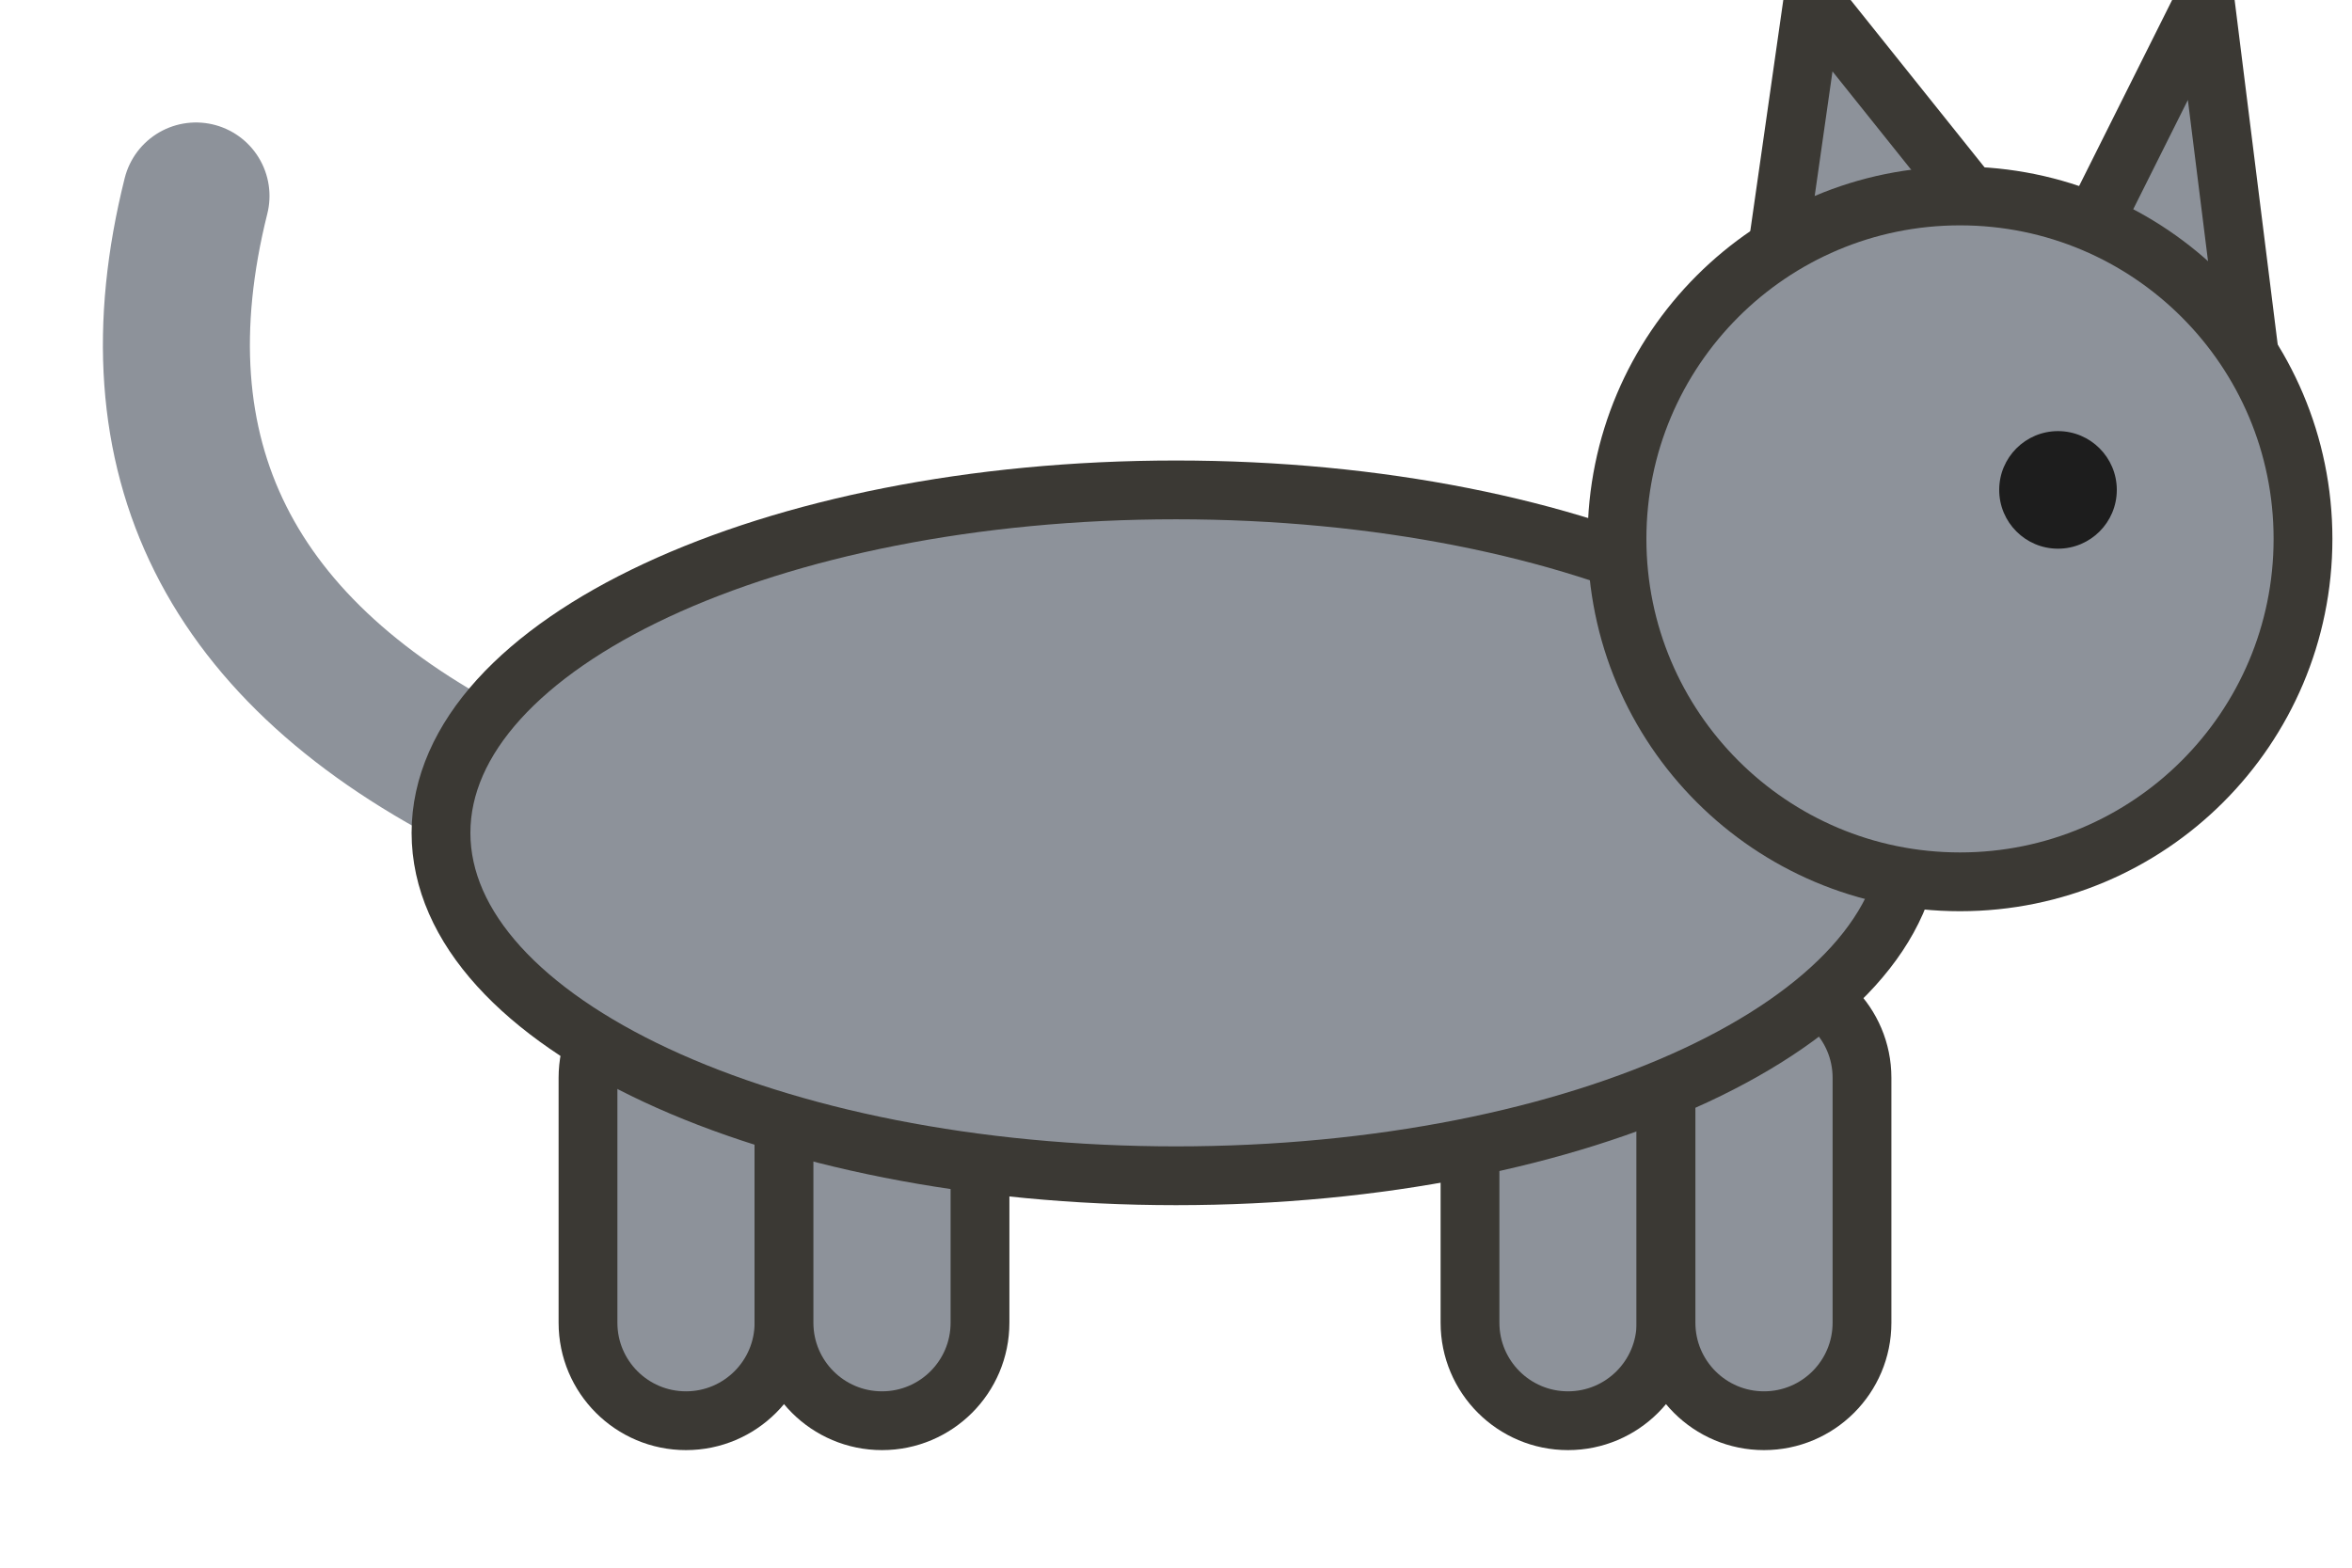
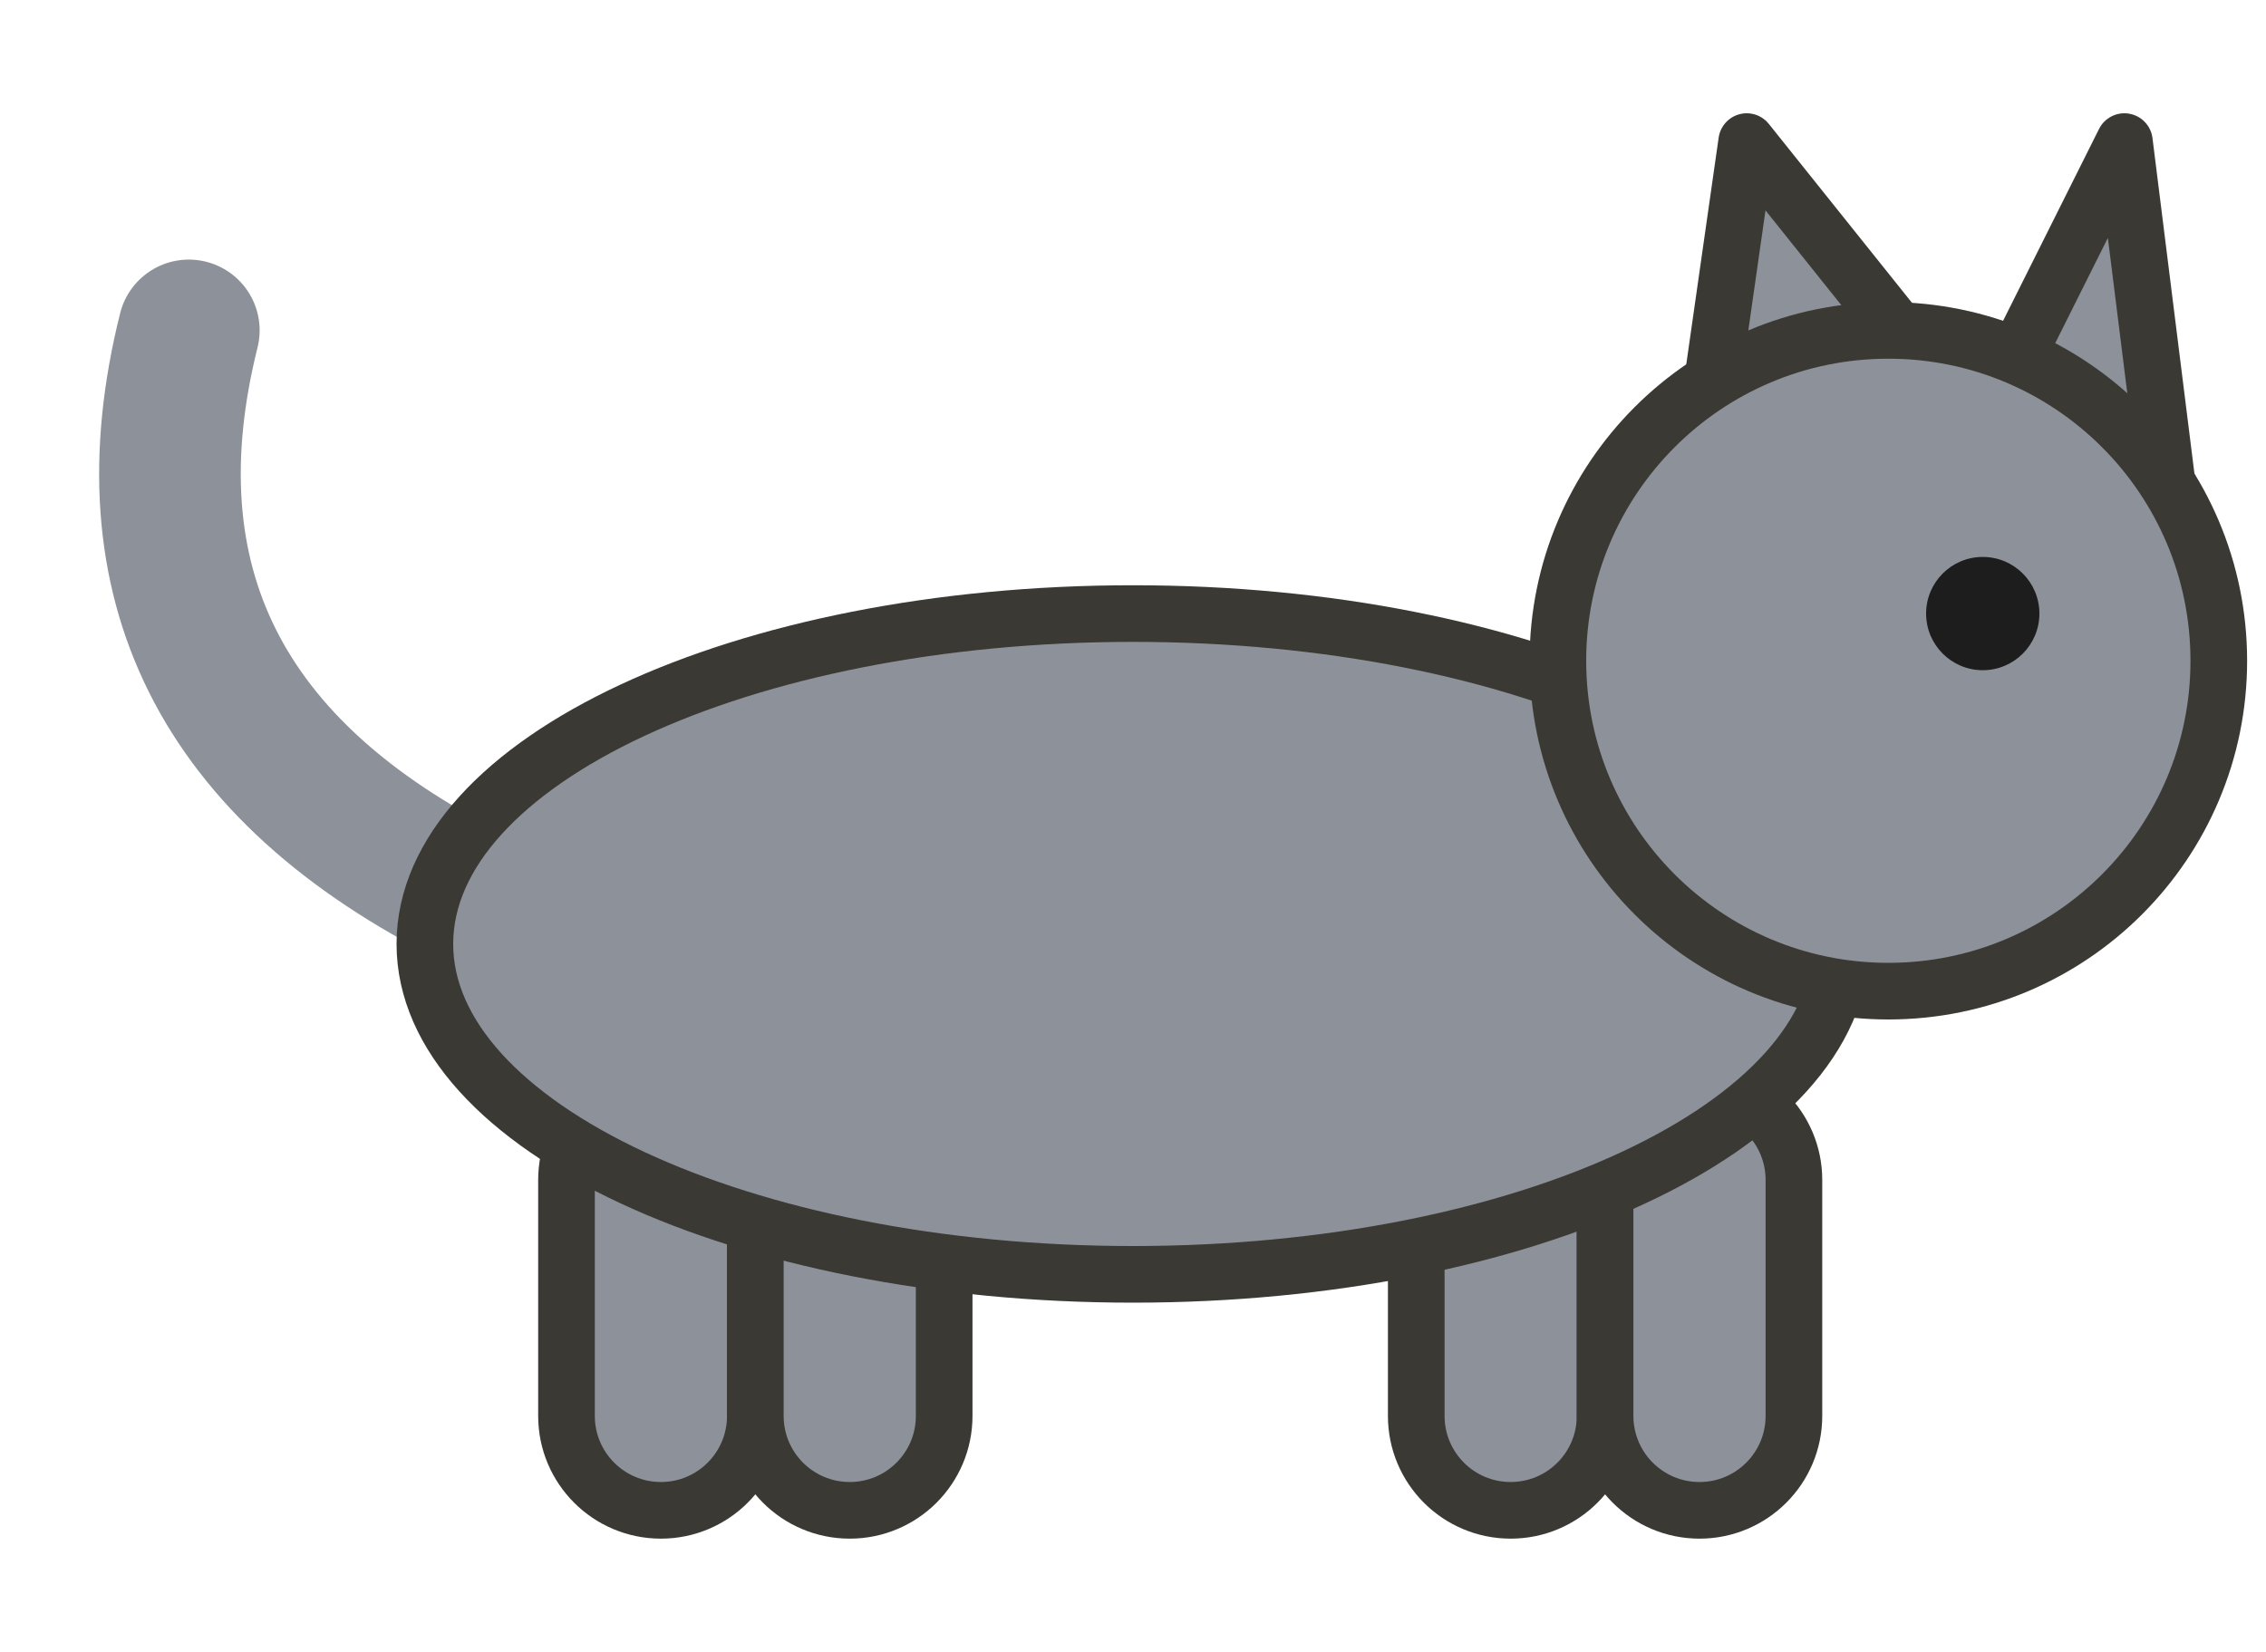
- <svg xmlns="http://www.w3.org/2000/svg" viewBox="0 0 48 32" role="img" aria-label="">
-   <style>#legs-a{transform-origin:24px 22px;animation:step .5s ease-in-out infinite alternate}#legs-b{transform-origin:24px 22px;animation:step .5s ease-in-out infinite alternate-reverse}@keyframes step{from{transform:skewX(-14deg)}to{transform:skewX(14deg)}}#cat{animation:bob .25s ease-in-out infinite alternate}@keyframes bob{from{transform:translateY(0)}to{transform:translateY(-1px)}}@media (prefers-reduced-motion:reduce){*{animation:none!important}}</style>
+ <svg xmlns="http://www.w3.org/2000/svg" viewBox="0 -3 48 35" aria-hidden="true">
+   <style>#legs-a{transform-origin:24px 24px;animation:step .5s ease-in-out infinite alternate}#legs-b{transform-origin:24px 24px;animation:step .5s ease-in-out infinite alternate-reverse}@keyframes step{from{transform:skewX(-14deg)}to{transform:skewX(14deg)}}#cat{animation:bob .25s ease-in-out infinite alternate}@keyframes bob{from{transform:translateY(0)}to{transform:translateY(-1px)}}@media (prefers-reduced-motion:reduce){*{animation:none!important}}</style>
  <g id="cat" stroke="#3b3934" stroke-width="1.2" stroke-linejoin="round" fill="#8d929a">
    <g id="legs-a">
      <rect x="12" y="20" width="4" height="9" rx="2" />
      <rect x="30" y="20" width="4" height="9" rx="2" />
    </g>
    <g id="legs-b">
      <rect x="16" y="20" width="4" height="9" rx="2" />
      <rect x="34" y="20" width="4" height="9" rx="2" />
    </g>
    <path id="tail" d="M10 16 Q2 12 4 4" fill="none" stroke-width="3" stroke-linecap="round" stroke="#8d929a" />
    <ellipse cx="24" cy="17" rx="15" ry="7" />
    <polygon points="36,7 37,0 41,5" />
    <polygon points="42,6 45,0 46,8" />
    <circle cx="40" cy="11" r="7" />
+     <circle id="eye" cx="42" cy="10" r="1.2" fill="#1d1d1d" stroke="none" />
  </g>
-   <circle cx="42" cy="10" r="1.2" fill="#1d1d1d" />
</svg>
